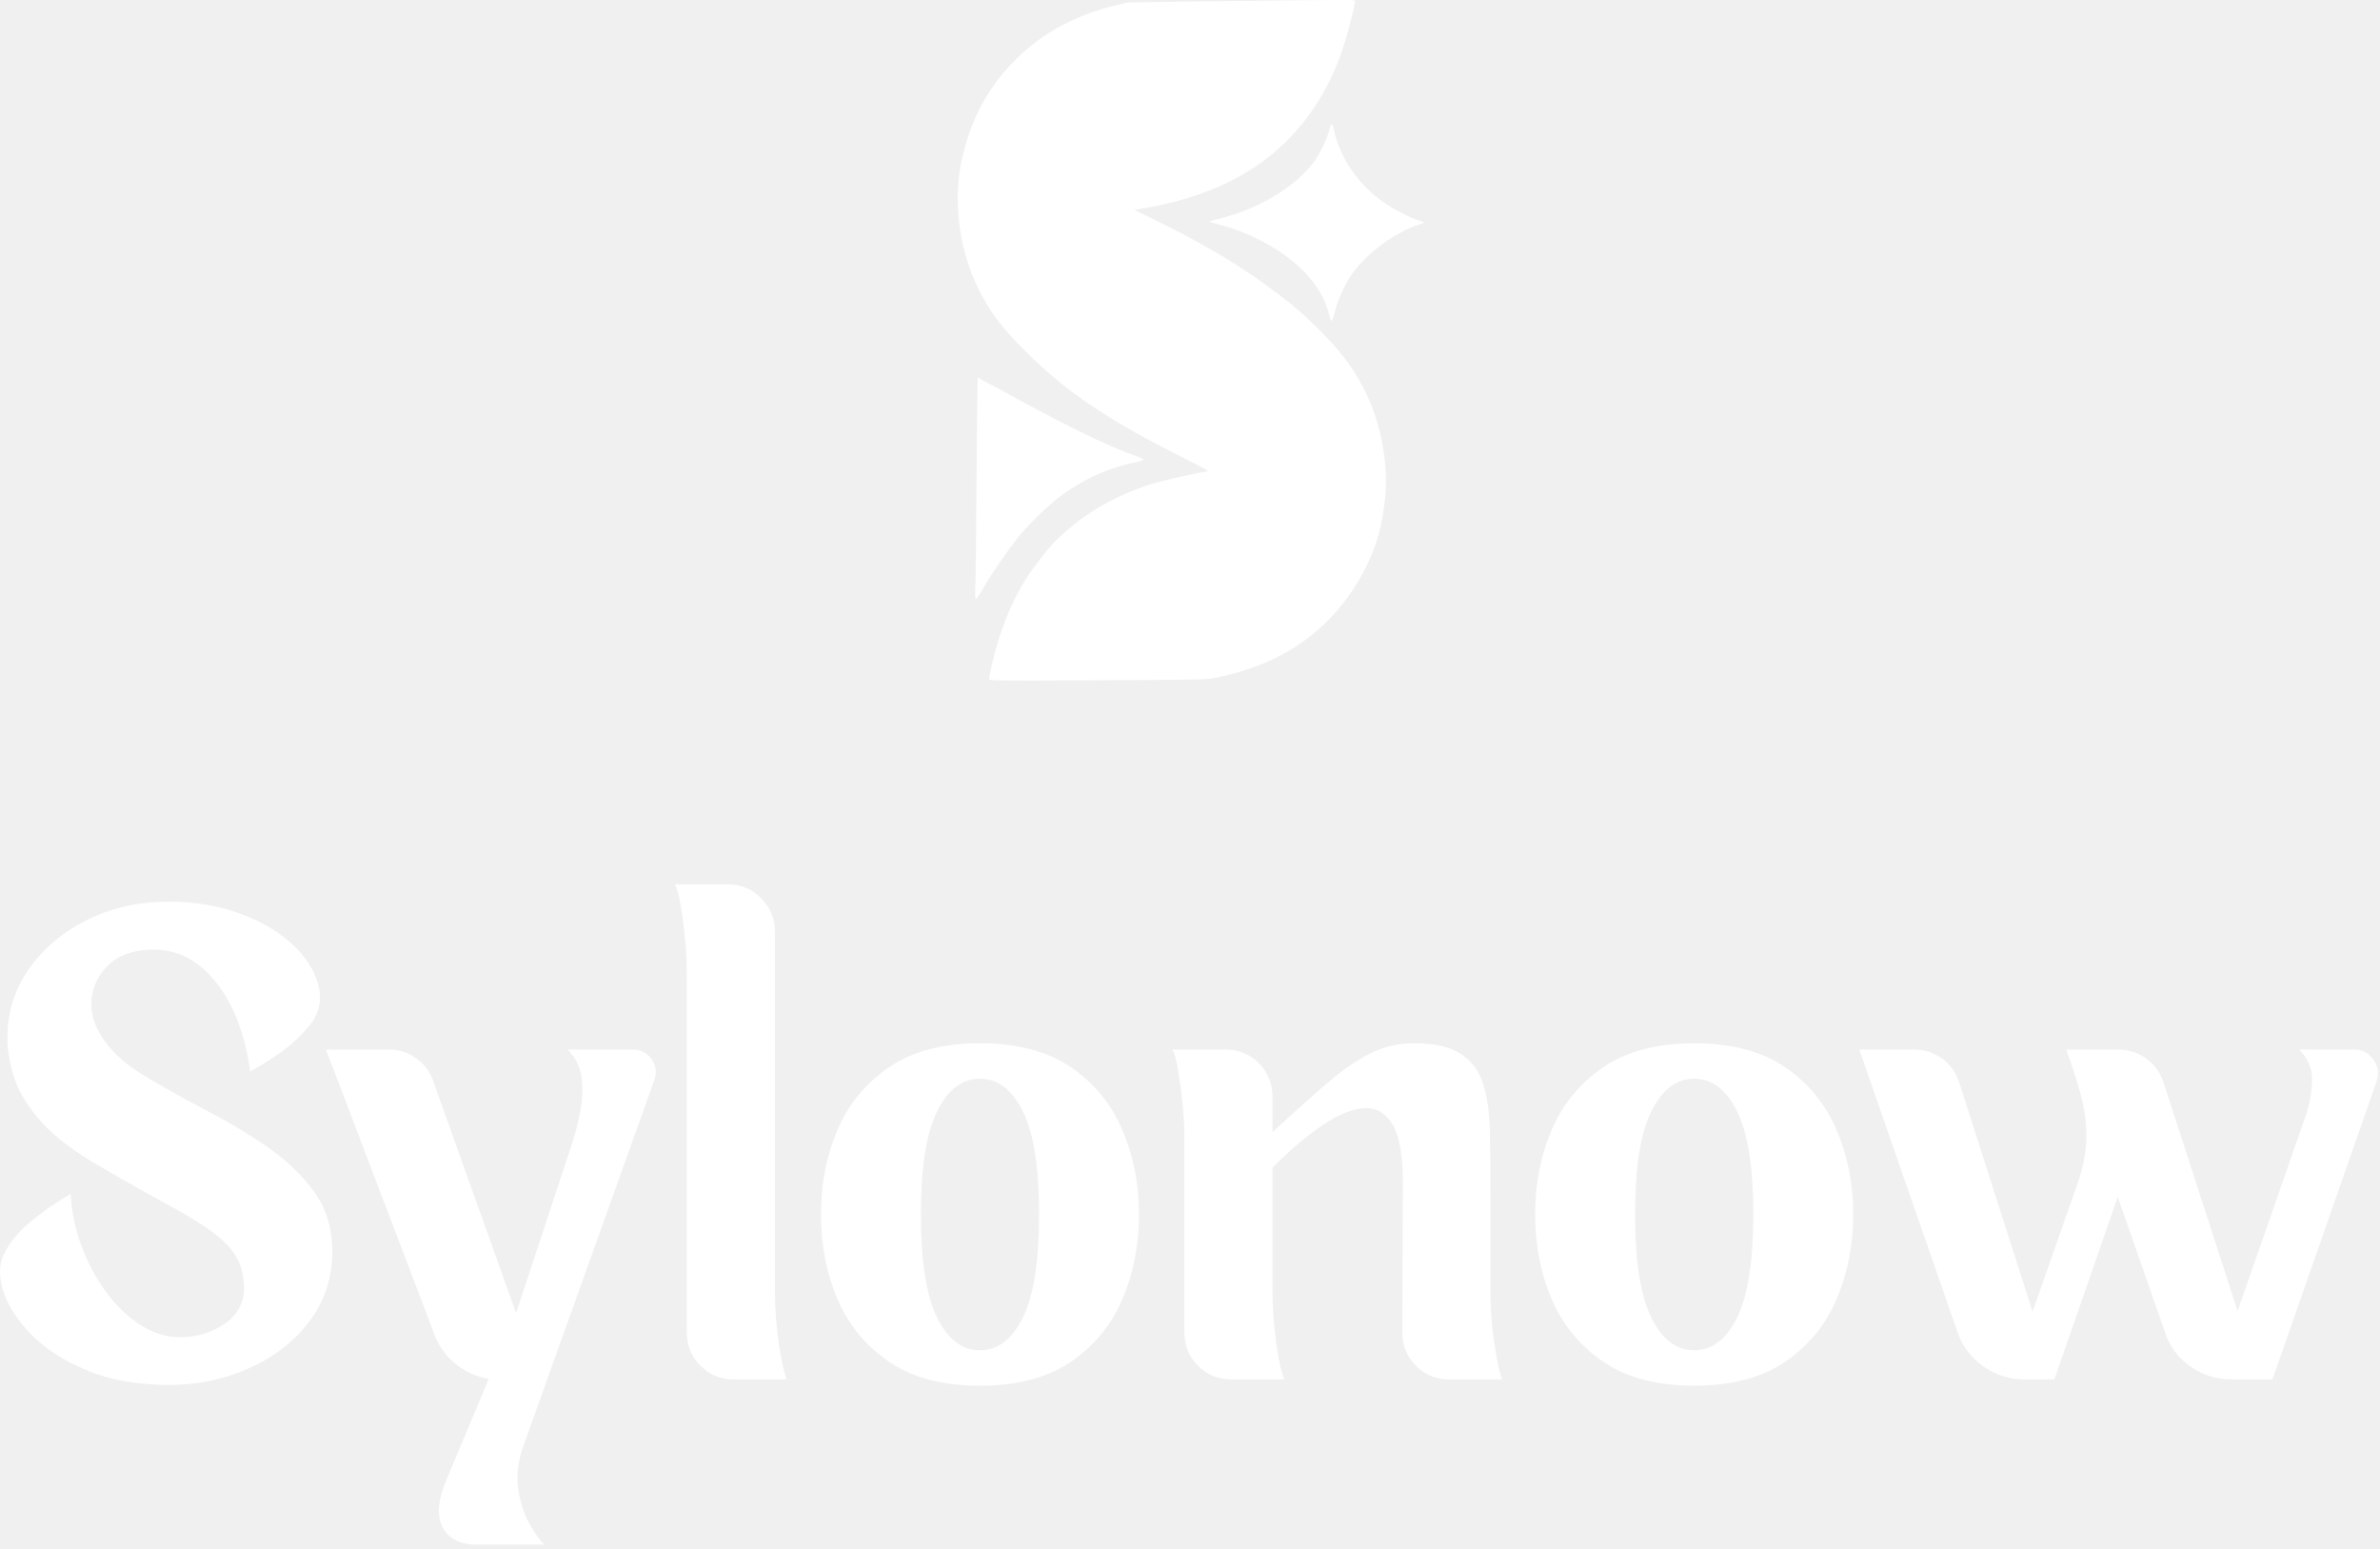
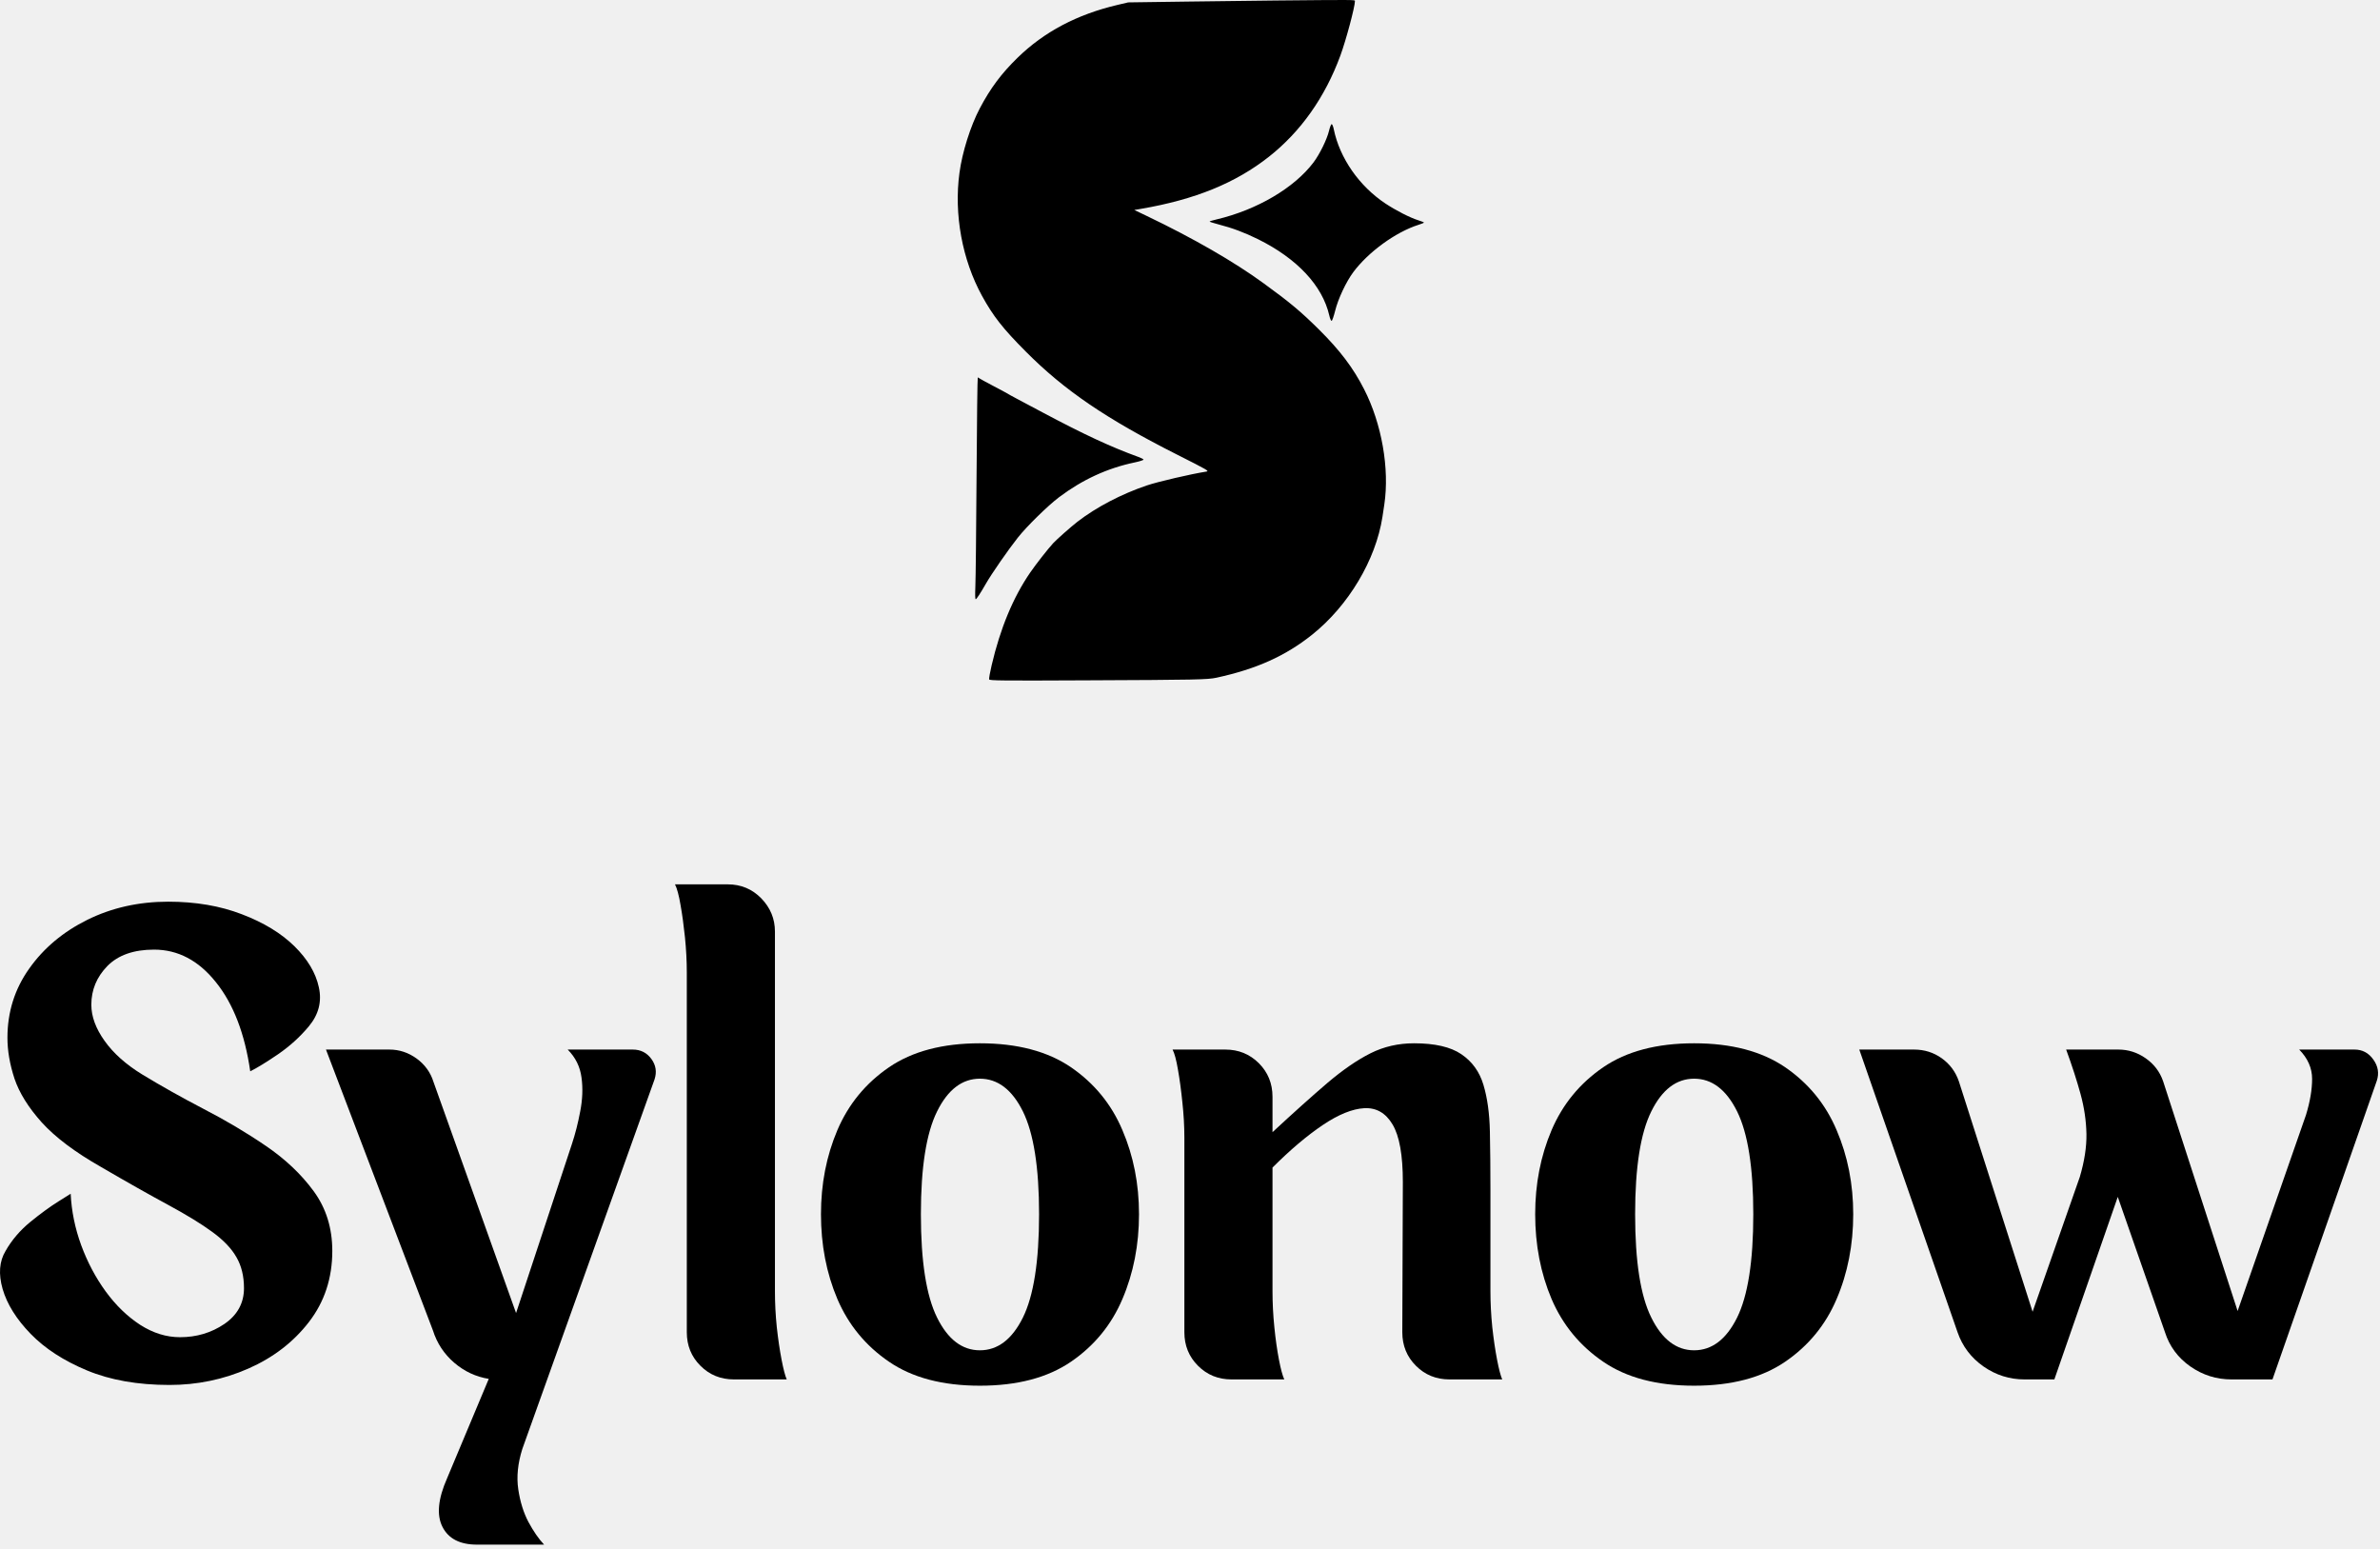
<svg xmlns="http://www.w3.org/2000/svg" width="206" height="134" viewBox="0 0 206 134" fill="none">
-   <path fill-rule="evenodd" clip-rule="evenodd" d="M110.351 0.044C109.015 0.055 105.611 0.1 102.786 0.136L97.652 0.207L96.734 0.423C93.22 1.249 90.371 2.757 88.069 5.003C86.673 6.363 85.727 7.632 84.805 9.379C84.004 10.903 83.285 13.169 83.046 14.961C82.559 18.547 83.282 22.477 84.997 25.605C85.966 27.369 86.812 28.446 88.779 30.42C92.13 33.792 95.757 36.257 101.933 39.373C104.574 40.706 104.69 40.774 104.403 40.817C103.07 41.029 100.217 41.691 99.263 42.015C97.053 42.764 94.903 43.889 93.271 45.146C92.721 45.573 91.452 46.69 91.157 47.014C90.702 47.508 89.632 48.873 89.154 49.574C87.686 51.717 86.581 54.378 85.831 57.581C85.687 58.188 85.591 58.735 85.616 58.802C85.656 58.906 86.685 58.918 94.085 58.882C103.588 58.842 104.514 58.822 105.296 58.654C108.751 57.904 111.268 56.772 113.575 54.929C116.714 52.419 119.072 48.474 119.654 44.755C119.703 44.444 119.778 43.957 119.818 43.67C120.281 40.57 119.598 36.672 118.066 33.68C117.129 31.841 115.972 30.312 114.165 28.521C112.565 26.937 111.651 26.175 109.353 24.504C106.796 22.641 103.261 20.606 99.268 18.695L98.179 18.173L98.789 18.069C103.449 17.267 106.94 15.843 109.832 13.565C112.581 11.398 114.688 8.422 116.012 4.819C116.507 3.471 117.277 0.595 117.277 0.08C117.277 -0.02 117.205 -0.02 110.351 0.044ZM115.031 11.326C114.859 12.053 114.225 13.345 113.698 14.047C112.034 16.262 108.791 18.168 105.3 18.99C104.969 19.066 104.697 19.15 104.697 19.174C104.697 19.202 105.028 19.306 105.436 19.413C106.672 19.732 107.709 20.123 108.878 20.698C112.278 22.381 114.464 24.719 115.058 27.309C115.114 27.564 115.206 27.772 115.254 27.772C115.306 27.772 115.441 27.38 115.561 26.906C115.813 25.877 116.511 24.392 117.133 23.555C118.442 21.799 120.812 20.079 122.79 19.453C123.042 19.373 123.249 19.29 123.249 19.261C123.245 19.238 123.026 19.146 122.751 19.062C122.032 18.835 120.836 18.224 119.914 17.614C117.647 16.11 115.96 13.688 115.445 11.191C115.398 10.947 115.314 10.744 115.262 10.744C115.21 10.748 115.107 11.007 115.031 11.326ZM84.526 41.16C84.498 45.832 84.451 50.149 84.422 50.759C84.391 51.494 84.402 51.861 84.454 51.861C84.522 51.861 84.861 51.346 85.312 50.556C85.802 49.69 87.279 47.563 88.105 46.523C88.871 45.553 90.702 43.762 91.659 43.039C93.682 41.515 95.845 40.518 98.21 40.024C98.645 39.932 98.992 39.82 98.976 39.776C98.961 39.732 98.761 39.629 98.537 39.549C96.144 38.679 93.87 37.625 90.248 35.699C89.501 35.3 88.519 34.777 88.057 34.534C87.598 34.29 87.187 34.067 87.143 34.031C87.099 33.999 86.561 33.708 85.947 33.389C85.336 33.069 84.801 32.774 84.758 32.738C84.718 32.699 84.658 32.671 84.63 32.671C84.602 32.671 84.554 36.489 84.526 41.16Z" fill="white" />
-   <path d="M12.309 92.993C13.957 93.995 15.728 94.988 17.623 95.977C19.526 96.959 21.317 98.02 23.001 99.169C24.692 100.318 26.073 101.626 27.15 103.095C28.224 104.563 28.762 106.287 28.762 108.265C28.762 110.627 28.083 112.682 26.735 114.425C25.395 116.16 23.648 117.501 21.501 118.447C19.35 119.392 17.072 119.867 14.671 119.867C11.914 119.867 9.532 119.444 7.522 118.606C5.511 117.768 3.887 116.715 2.655 115.446C1.417 114.17 0.612 112.877 0.229 111.568C-0.147 110.26 -0.059 109.159 0.484 108.265C1.015 107.331 1.728 106.493 2.622 105.76C3.524 105.026 4.334 104.435 5.048 103.989C5.758 103.541 6.117 103.318 6.117 103.318C6.189 104.818 6.492 106.302 7.027 107.77C7.569 109.239 8.275 110.576 9.149 111.776C10.031 112.981 11.025 113.942 12.134 114.664C13.251 115.378 14.4 115.734 15.581 115.734C17.017 115.734 18.297 115.351 19.426 114.585C20.551 113.811 21.118 112.778 21.118 111.489C21.118 110.448 20.898 109.554 20.464 108.808C20.037 108.054 19.339 107.324 18.373 106.621C17.415 105.919 16.139 105.138 14.543 104.276C12.947 103.414 11.016 102.325 8.75 101.004C6.492 99.72 4.781 98.431 3.612 97.142C2.451 95.845 1.665 94.581 1.25 93.344C0.843 92.1 0.644 90.927 0.644 89.818C0.644 87.596 1.27 85.6 2.527 83.833C3.779 82.057 5.463 80.649 7.569 79.604C9.684 78.563 12.014 78.04 14.559 78.04C16.929 78.04 19.052 78.403 20.927 79.125C22.809 79.84 24.325 80.761 25.474 81.886C26.623 83.015 27.33 84.2 27.597 85.445C27.872 86.682 27.581 87.815 26.719 88.844C25.962 89.749 25.075 90.552 24.054 91.254C23.033 91.948 22.235 92.434 21.66 92.722C21.189 89.458 20.201 86.889 18.692 85.014C17.192 83.13 15.405 82.189 13.33 82.189C11.575 82.189 10.226 82.664 9.293 83.609C8.367 84.559 7.905 85.676 7.905 86.96C7.905 87.974 8.288 89.016 9.054 90.089C9.82 91.166 10.904 92.131 12.309 92.993Z" fill="white" />
-   <path d="M56.653 93.424L45.21 125.404C44.815 126.657 44.699 127.822 44.859 128.899C45.019 129.972 45.31 130.914 45.737 131.724C46.171 132.53 46.623 133.184 47.093 133.686H41.284C39.816 133.686 38.819 133.176 38.3 132.154C37.778 131.133 37.909 129.729 38.699 127.941L42.305 119.34C41.189 119.161 40.187 118.694 39.306 117.936C38.432 117.181 37.821 116.252 37.47 115.143L28.215 90.839H33.704C34.566 90.839 35.352 91.102 36.066 91.62C36.776 92.143 37.263 92.814 37.518 93.631L44.668 113.643L49.503 99.009C49.79 98.147 50.03 97.206 50.221 96.185C50.42 95.163 50.46 94.19 50.333 93.264C50.213 92.331 49.815 91.52 49.136 90.839H54.769C55.448 90.839 55.986 91.11 56.381 91.652C56.772 92.187 56.864 92.778 56.653 93.424Z" fill="white" />
-   <path d="M67.075 111.76C67.075 112.762 67.126 113.795 67.234 114.856C67.35 115.909 67.489 116.851 67.649 117.68C67.808 118.502 67.956 119.069 68.096 119.388H63.532C62.383 119.388 61.413 118.997 60.627 118.207C59.837 117.421 59.446 116.451 59.446 115.302V84.168C59.446 83.17 59.39 82.153 59.287 81.12C59.178 80.079 59.051 79.149 58.904 78.327C58.764 77.497 58.604 76.903 58.425 76.54H62.989C64.138 76.54 65.104 76.947 65.893 77.752C66.679 78.563 67.075 79.52 67.075 80.625V111.76Z" fill="white" />
-   <path d="M84.814 90.296C88.046 90.296 90.675 90.99 92.698 92.371C94.716 93.755 96.201 95.57 97.15 97.812C98.108 100.047 98.586 102.472 98.586 105.089C98.586 107.738 98.108 110.188 97.15 112.43C96.201 114.664 94.716 116.476 92.698 117.856C90.675 119.24 88.046 119.931 84.814 119.931C81.591 119.931 78.966 119.24 76.947 117.856C74.924 116.476 73.436 114.664 72.479 112.43C71.529 110.188 71.059 107.738 71.059 105.089C71.059 102.472 71.529 100.047 72.479 97.812C73.436 95.57 74.924 93.755 76.947 92.371C78.966 90.99 81.591 90.296 84.814 90.296ZM84.814 116.867C86.354 116.867 87.595 115.925 88.533 114.042C89.466 112.159 89.937 109.174 89.937 105.089C89.937 101.036 89.466 98.067 88.533 96.185C87.595 94.302 86.354 93.36 84.814 93.36C83.282 93.36 82.045 94.302 81.112 96.185C80.175 98.067 79.707 101.036 79.707 105.089C79.707 109.174 80.175 112.159 81.112 114.042C82.045 115.925 83.282 116.867 84.814 116.867Z" fill="white" />
-   <path d="M129.004 111.76C129.004 112.762 129.056 113.795 129.163 114.856C129.279 115.909 129.419 116.851 129.578 117.681C129.737 118.503 129.885 119.069 130.025 119.388H125.461C124.312 119.388 123.342 118.997 122.556 118.207C121.766 117.421 121.376 116.451 121.376 115.302L121.423 102.297C121.423 99.967 121.125 98.307 120.53 97.318C119.943 96.329 119.129 95.861 118.088 95.913C117.055 95.969 115.858 96.452 114.498 97.366C113.133 98.284 111.681 99.512 110.141 101.052V111.76C110.141 112.762 110.193 113.795 110.3 114.856C110.404 115.909 110.54 116.851 110.699 117.681C110.859 118.503 111.011 119.069 111.162 119.388H106.598C105.449 119.388 104.479 118.997 103.693 118.207C102.904 117.421 102.513 116.451 102.513 115.302V98.467C102.513 97.469 102.453 96.44 102.338 95.386C102.23 94.326 102.102 93.384 101.955 92.562C101.814 91.733 101.659 91.158 101.491 90.839H106.056C107.205 90.839 108.17 91.234 108.96 92.02C109.746 92.81 110.141 93.775 110.141 94.924V97.988C112 96.264 113.592 94.84 114.912 93.711C116.241 92.586 117.481 91.733 118.63 91.158C119.779 90.584 121.033 90.296 122.397 90.296C124.192 90.296 125.557 90.611 126.482 91.238C127.416 91.868 128.055 92.75 128.397 93.887C128.736 95.016 128.924 96.36 128.956 97.924C128.988 99.48 129.004 101.187 129.004 103.046V111.76Z" fill="white" />
-   <path d="M146.633 90.296C149.865 90.296 152.493 90.99 154.516 92.371C156.535 93.755 158.019 95.57 158.968 97.812C159.926 100.047 160.405 102.472 160.405 105.089C160.405 107.738 159.926 110.188 158.968 112.43C158.019 114.664 156.535 116.476 154.516 117.856C152.493 119.24 149.865 119.931 146.633 119.931C143.409 119.931 140.784 119.24 138.765 117.856C136.743 116.476 135.255 114.664 134.297 112.43C133.347 110.188 132.877 107.738 132.877 105.089C132.877 102.472 133.347 100.047 134.297 97.812C135.255 95.57 136.743 93.755 138.765 92.371C140.784 90.99 143.409 90.296 146.633 90.296ZM146.633 116.867C148.173 116.867 149.413 115.925 150.351 114.042C151.285 112.159 151.756 109.174 151.756 105.089C151.756 101.036 151.285 98.067 150.351 96.185C149.413 94.302 148.173 93.36 146.633 93.36C145.101 93.36 143.864 94.302 142.931 96.185C141.993 98.067 141.527 101.036 141.527 105.089C141.527 109.174 141.993 112.159 142.931 114.042C143.864 115.925 145.101 116.867 146.633 116.867Z" fill="white" />
-   <path d="M203.794 90.839C204.472 90.839 205.015 91.126 205.421 91.701C205.836 92.275 205.936 92.889 205.725 93.535L196.693 119.388H193.15C191.849 119.388 190.664 119.017 189.591 118.271C188.514 117.517 187.78 116.527 187.389 115.302L183.303 103.589L177.814 119.388H175.245C173.944 119.388 172.759 119.017 171.686 118.271C170.609 117.517 169.858 116.527 169.435 115.302L160.93 90.839H165.67C166.563 90.839 167.361 91.09 168.063 91.589C168.765 92.091 169.26 92.754 169.547 93.583L175.93 113.531L180.016 101.865C180.419 100.505 180.611 99.26 180.591 98.131C180.567 96.994 180.399 95.845 180.08 94.684C179.76 93.515 179.346 92.235 178.835 90.839H183.351C184.213 90.839 184.999 91.09 185.713 91.589C186.435 92.091 186.942 92.754 187.229 93.583L193.676 113.467L199.597 96.488C199.948 95.339 200.124 94.301 200.124 93.376C200.124 92.442 199.748 91.596 199.006 90.839H203.794Z" fill="white" />
+   <path fill-rule="evenodd" clip-rule="evenodd" d="M110.351 0.044C109.015 0.055 105.611 0.1 102.786 0.136L97.652 0.207L96.734 0.423C93.22 1.249 90.371 2.757 88.069 5.003C86.673 6.363 85.727 7.632 84.805 9.379C84.004 10.903 83.285 13.169 83.046 14.961C82.559 18.547 83.282 22.477 84.997 25.605C85.966 27.369 86.812 28.446 88.779 30.42C92.13 33.792 95.757 36.257 101.933 39.373C104.574 40.706 104.69 40.774 104.403 40.817C103.07 41.029 100.217 41.691 99.263 42.015C97.053 42.764 94.903 43.889 93.271 45.146C92.721 45.573 91.452 46.69 91.157 47.014C90.702 47.508 89.632 48.873 89.154 49.574C87.686 51.717 86.581 54.378 85.831 57.581C85.687 58.188 85.591 58.735 85.616 58.802C85.656 58.906 86.685 58.918 94.085 58.882C103.588 58.842 104.514 58.822 105.296 58.654C108.751 57.904 111.268 56.772 113.575 54.929C116.714 52.419 119.072 48.474 119.654 44.755C119.703 44.444 119.778 43.957 119.818 43.67C120.281 40.57 119.598 36.672 118.066 33.68C117.129 31.841 115.972 30.312 114.165 28.521C112.565 26.937 111.651 26.175 109.353 24.504C106.796 22.641 103.261 20.606 99.268 18.695L98.179 18.173L98.789 18.069C103.449 17.267 106.94 15.843 109.832 13.565C112.581 11.398 114.688 8.422 116.012 4.819C116.507 3.471 117.277 0.595 117.277 0.08C117.277 -0.02 117.205 -0.02 110.351 0.044ZM115.031 11.326C114.859 12.053 114.225 13.345 113.698 14.047C112.034 16.262 108.791 18.168 105.3 18.99C104.969 19.066 104.697 19.15 104.697 19.174C104.697 19.202 105.028 19.306 105.436 19.413C106.672 19.732 107.709 20.123 108.878 20.698C112.278 22.381 114.464 24.719 115.058 27.309C115.114 27.564 115.206 27.772 115.254 27.772C115.306 27.772 115.441 27.38 115.561 26.906C115.813 25.877 116.511 24.392 117.133 23.555C118.442 21.799 120.812 20.079 122.79 19.453C123.042 19.373 123.249 19.29 123.249 19.261C123.245 19.238 123.026 19.146 122.751 19.062C122.032 18.835 120.836 18.224 119.914 17.614C117.647 16.11 115.96 13.688 115.445 11.191C115.398 10.947 115.314 10.744 115.262 10.744C115.21 10.748 115.107 11.007 115.031 11.326ZM84.526 41.16C84.498 45.832 84.451 50.149 84.422 50.759C84.391 51.494 84.402 51.861 84.454 51.861C84.522 51.861 84.861 51.346 85.312 50.556C85.802 49.69 87.279 47.563 88.105 46.523C88.871 45.553 90.702 43.762 91.659 43.039C93.682 41.515 95.845 40.518 98.21 40.024C98.645 39.932 98.992 39.82 98.976 39.776C98.961 39.732 98.761 39.629 98.537 39.549C96.144 38.679 93.87 37.625 90.248 35.699C89.501 35.3 88.519 34.777 88.057 34.534C87.598 34.29 87.187 34.067 87.143 34.031C87.099 33.999 86.561 33.708 85.947 33.389C85.336 33.069 84.801 32.774 84.758 32.738C84.718 32.699 84.658 32.671 84.63 32.671C84.602 32.671 84.554 36.489 84.526 41.16Z" fill="black" />
+   <path d="M12.309 92.993C13.957 93.995 15.728 94.988 17.623 95.977C19.526 96.959 21.317 98.02 23.001 99.169C24.692 100.318 26.073 101.626 27.15 103.095C28.224 104.563 28.762 106.287 28.762 108.265C28.762 110.627 28.083 112.682 26.735 114.425C25.395 116.16 23.648 117.501 21.501 118.447C19.35 119.392 17.072 119.867 14.671 119.867C11.914 119.867 9.532 119.444 7.522 118.606C5.511 117.768 3.887 116.715 2.655 115.446C1.417 114.17 0.612 112.877 0.229 111.568C-0.147 110.26 -0.059 109.159 0.484 108.265C1.015 107.331 1.728 106.493 2.622 105.76C3.524 105.026 4.334 104.435 5.048 103.989C5.758 103.541 6.117 103.318 6.117 103.318C6.189 104.818 6.492 106.302 7.027 107.77C7.569 109.239 8.275 110.576 9.149 111.776C10.031 112.981 11.025 113.942 12.134 114.664C13.251 115.378 14.4 115.734 15.581 115.734C17.017 115.734 18.297 115.351 19.426 114.585C20.551 113.811 21.118 112.778 21.118 111.489C21.118 110.448 20.898 109.554 20.464 108.808C20.037 108.054 19.339 107.324 18.373 106.621C17.415 105.919 16.139 105.138 14.543 104.276C12.947 103.414 11.016 102.325 8.75 101.004C6.492 99.72 4.781 98.431 3.612 97.142C2.451 95.845 1.665 94.581 1.25 93.344C0.843 92.1 0.644 90.927 0.644 89.818C0.644 87.596 1.27 85.6 2.527 83.833C3.779 82.057 5.463 80.649 7.569 79.604C9.684 78.563 12.014 78.04 14.559 78.04C16.929 78.04 19.052 78.403 20.927 79.125C22.809 79.84 24.325 80.761 25.474 81.886C26.623 83.015 27.33 84.2 27.597 85.445C27.872 86.682 27.581 87.815 26.719 88.844C25.962 89.749 25.075 90.552 24.054 91.254C23.033 91.948 22.235 92.434 21.66 92.722C21.189 89.458 20.201 86.889 18.692 85.014C17.192 83.13 15.405 82.189 13.33 82.189C11.575 82.189 10.226 82.664 9.293 83.609C8.367 84.559 7.905 85.676 7.905 86.96C7.905 87.974 8.288 89.016 9.054 90.089C9.82 91.166 10.904 92.131 12.309 92.993Z" fill="black" />
+   <path d="M56.653 93.424L45.21 125.404C44.815 126.657 44.699 127.822 44.859 128.899C45.019 129.972 45.31 130.914 45.737 131.724C46.171 132.53 46.623 133.184 47.093 133.686H41.284C39.816 133.686 38.819 133.176 38.3 132.154C37.778 131.133 37.909 129.729 38.699 127.941L42.305 119.34C41.189 119.161 40.187 118.694 39.306 117.936C38.432 117.181 37.821 116.252 37.47 115.143L28.215 90.839H33.704C34.566 90.839 35.352 91.102 36.066 91.62C36.776 92.143 37.263 92.814 37.518 93.631L44.668 113.643L49.503 99.009C49.79 98.147 50.03 97.206 50.221 96.185C50.42 95.163 50.46 94.19 50.333 93.264C50.213 92.331 49.815 91.52 49.136 90.839H54.769C55.448 90.839 55.986 91.11 56.381 91.652C56.772 92.187 56.864 92.778 56.653 93.424Z" fill="black" />
+   <path d="M67.075 111.76C67.075 112.762 67.126 113.795 67.234 114.856C67.35 115.909 67.489 116.851 67.649 117.68C67.808 118.502 67.956 119.069 68.096 119.388H63.532C62.383 119.388 61.413 118.997 60.627 118.207C59.837 117.421 59.446 116.451 59.446 115.302V84.168C59.446 83.17 59.39 82.153 59.287 81.12C59.178 80.079 59.051 79.149 58.904 78.327C58.764 77.497 58.604 76.903 58.425 76.54H62.989C64.138 76.54 65.104 76.947 65.893 77.752C66.679 78.563 67.075 79.52 67.075 80.625V111.76Z" fill="black" />
+   <path d="M84.814 90.296C88.046 90.296 90.675 90.99 92.698 92.371C94.716 93.755 96.201 95.57 97.15 97.812C98.108 100.047 98.586 102.472 98.586 105.089C98.586 107.738 98.108 110.188 97.15 112.43C96.201 114.664 94.716 116.476 92.698 117.856C90.675 119.24 88.046 119.931 84.814 119.931C81.591 119.931 78.966 119.24 76.947 117.856C74.924 116.476 73.436 114.664 72.479 112.43C71.529 110.188 71.059 107.738 71.059 105.089C71.059 102.472 71.529 100.047 72.479 97.812C73.436 95.57 74.924 93.755 76.947 92.371C78.966 90.99 81.591 90.296 84.814 90.296ZM84.814 116.867C86.354 116.867 87.595 115.925 88.533 114.042C89.466 112.159 89.937 109.174 89.937 105.089C89.937 101.036 89.466 98.067 88.533 96.185C87.595 94.302 86.354 93.36 84.814 93.36C83.282 93.36 82.045 94.302 81.112 96.185C80.175 98.067 79.707 101.036 79.707 105.089C79.707 109.174 80.175 112.159 81.112 114.042C82.045 115.925 83.282 116.867 84.814 116.867Z" fill="black" />
+   <path d="M129.004 111.76C129.004 112.762 129.056 113.795 129.163 114.856C129.279 115.909 129.419 116.851 129.578 117.681C129.737 118.503 129.885 119.069 130.025 119.388H125.461C124.312 119.388 123.342 118.997 122.556 118.207C121.766 117.421 121.376 116.451 121.376 115.302L121.423 102.297C121.423 99.967 121.125 98.307 120.53 97.318C119.943 96.329 119.129 95.861 118.088 95.913C117.055 95.969 115.858 96.452 114.498 97.366C113.133 98.284 111.681 99.512 110.141 101.052V111.76C110.141 112.762 110.193 113.795 110.3 114.856C110.404 115.909 110.54 116.851 110.699 117.681C110.859 118.503 111.011 119.069 111.162 119.388H106.598C105.449 119.388 104.479 118.997 103.693 118.207C102.904 117.421 102.513 116.451 102.513 115.302V98.467C102.513 97.469 102.453 96.44 102.338 95.386C102.23 94.326 102.102 93.384 101.955 92.562C101.814 91.733 101.659 91.158 101.491 90.839H106.056C107.205 90.839 108.17 91.234 108.96 92.02C109.746 92.81 110.141 93.775 110.141 94.924V97.988C112 96.264 113.592 94.84 114.912 93.711C116.241 92.586 117.481 91.733 118.63 91.158C119.779 90.584 121.033 90.296 122.397 90.296C124.192 90.296 125.557 90.611 126.482 91.238C127.416 91.868 128.055 92.75 128.397 93.887C128.736 95.016 128.924 96.36 128.956 97.924C128.988 99.48 129.004 101.187 129.004 103.046V111.76Z" fill="black" />
+   <path d="M146.633 90.296C149.865 90.296 152.493 90.99 154.516 92.371C156.535 93.755 158.019 95.57 158.968 97.812C159.926 100.047 160.405 102.472 160.405 105.089C160.405 107.738 159.926 110.188 158.968 112.43C158.019 114.664 156.535 116.476 154.516 117.856C152.493 119.24 149.865 119.931 146.633 119.931C143.409 119.931 140.784 119.24 138.765 117.856C136.743 116.476 135.255 114.664 134.297 112.43C133.347 110.188 132.877 107.738 132.877 105.089C132.877 102.472 133.347 100.047 134.297 97.812C135.255 95.57 136.743 93.755 138.765 92.371C140.784 90.99 143.409 90.296 146.633 90.296ZM146.633 116.867C148.173 116.867 149.413 115.925 150.351 114.042C151.285 112.159 151.756 109.174 151.756 105.089C151.756 101.036 151.285 98.067 150.351 96.185C149.413 94.302 148.173 93.36 146.633 93.36C145.101 93.36 143.864 94.302 142.931 96.185C141.993 98.067 141.527 101.036 141.527 105.089C141.527 109.174 141.993 112.159 142.931 114.042C143.864 115.925 145.101 116.867 146.633 116.867Z" fill="black" />
+   <path d="M203.794 90.839C204.472 90.839 205.015 91.126 205.421 91.701C205.836 92.275 205.936 92.889 205.725 93.535L196.693 119.388H193.15C191.849 119.388 190.664 119.017 189.591 118.271C188.514 117.517 187.78 116.527 187.389 115.302L183.303 103.589L177.814 119.388H175.245C173.944 119.388 172.759 119.017 171.686 118.271C170.609 117.517 169.858 116.527 169.435 115.302L160.93 90.839H165.67C166.563 90.839 167.361 91.09 168.063 91.589C168.765 92.091 169.26 92.754 169.547 93.583L175.93 113.531L180.016 101.865C180.419 100.505 180.611 99.26 180.591 98.131C180.567 96.994 180.399 95.845 180.08 94.684C179.76 93.515 179.346 92.235 178.835 90.839H183.351C184.213 90.839 184.999 91.09 185.713 91.589C186.435 92.091 186.942 92.754 187.229 93.583L193.676 113.467L199.597 96.488C199.948 95.339 200.124 94.301 200.124 93.376C200.124 92.442 199.748 91.596 199.006 90.839H203.794Z" fill="black" />
</svg>
